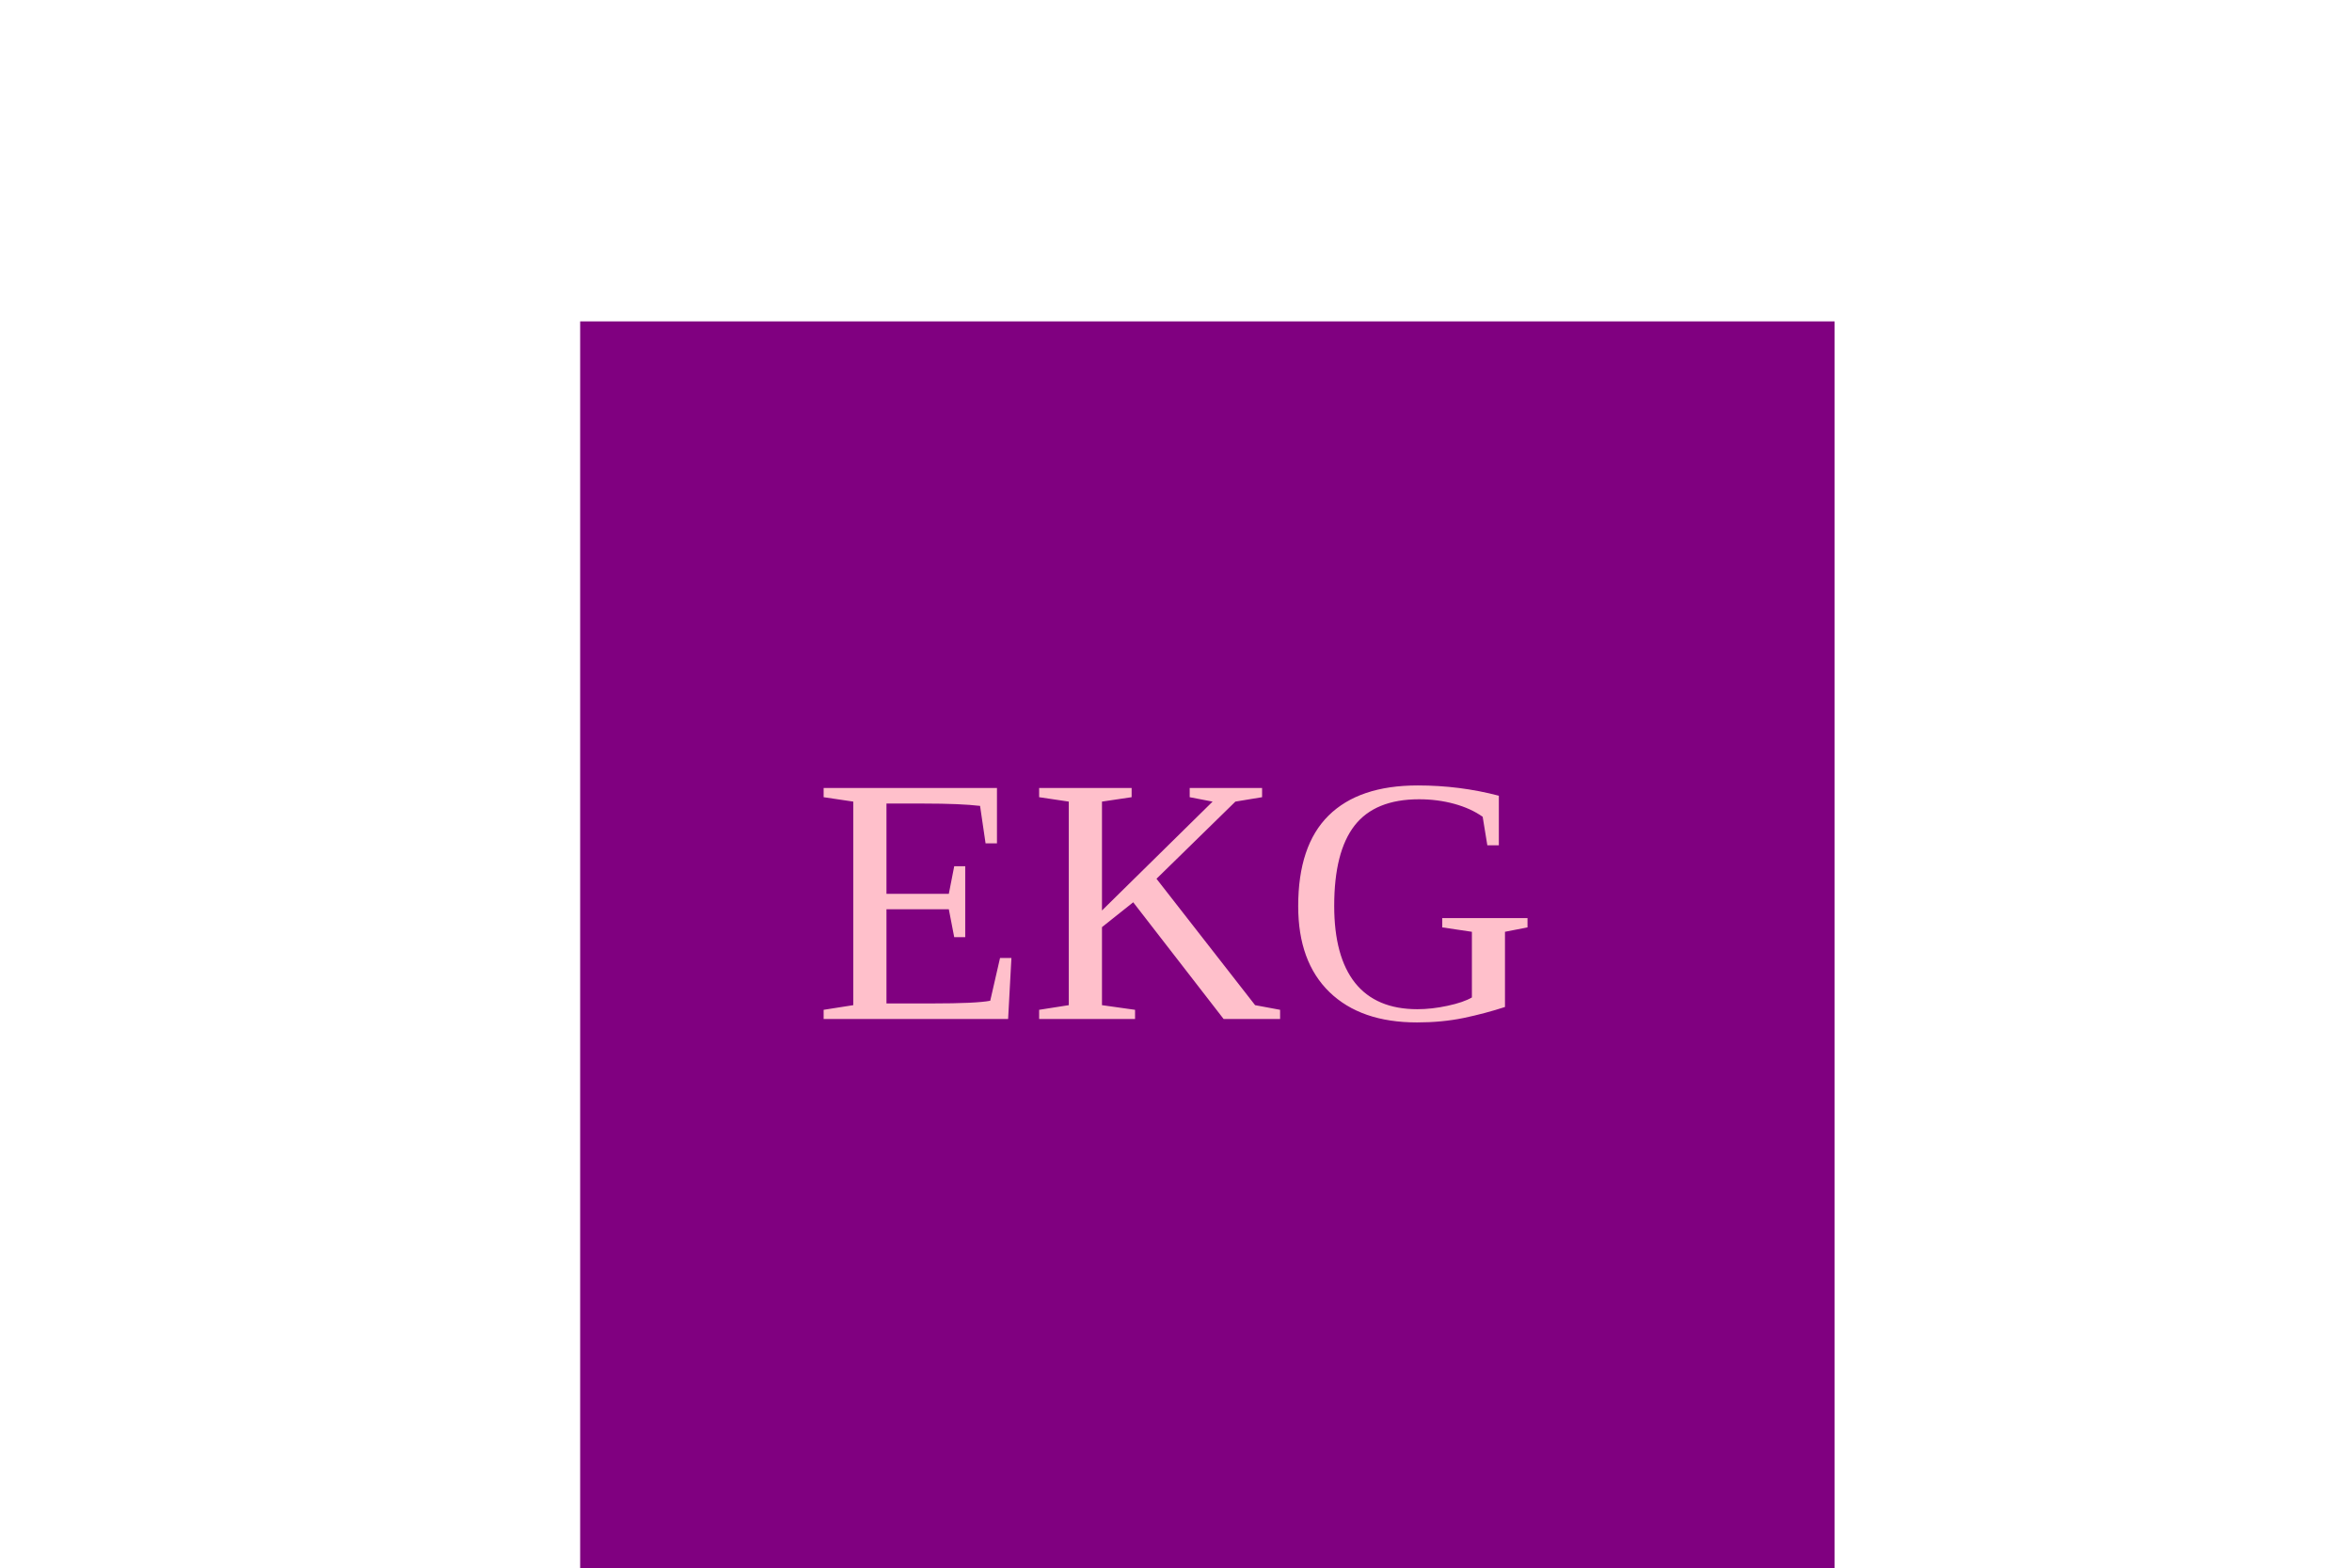
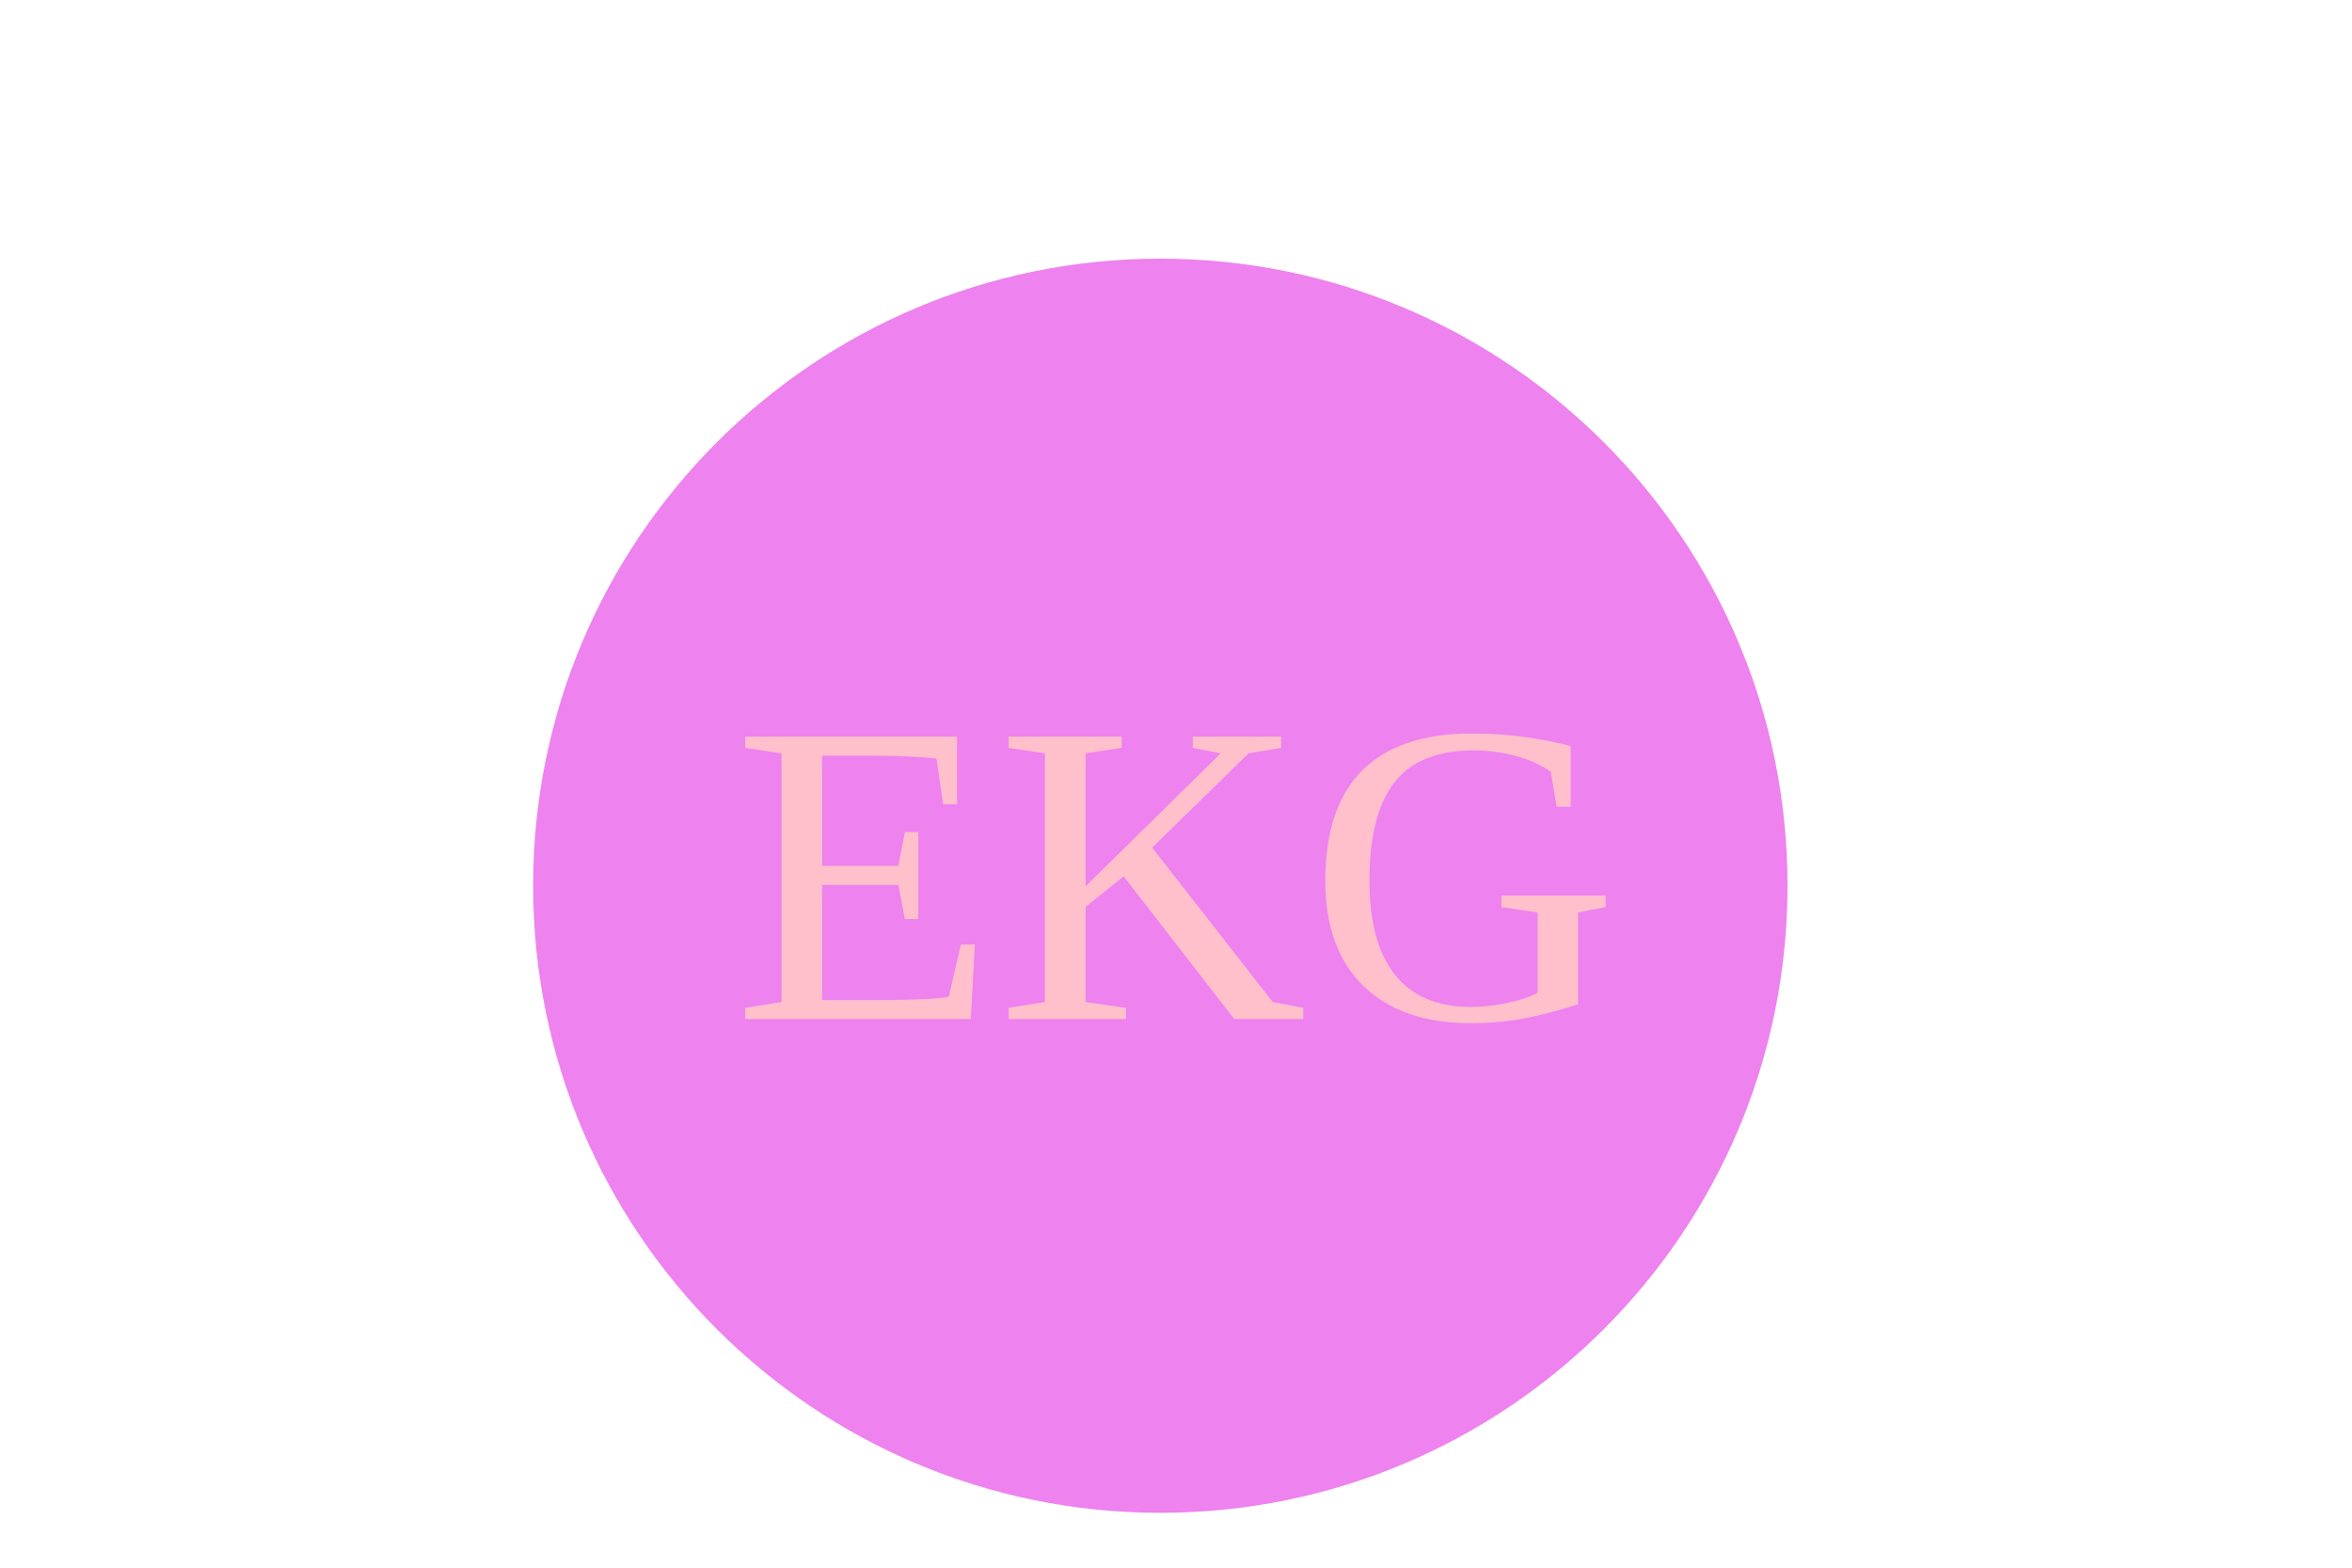
<svg xmlns="http://www.w3.org/2000/svg" version="1.1" width="300" height="200">
-   <g>square<rect x="74" y="41" width="160" height="160" fill="purple" />
-     <text x="150" y="130" text-anchor="middle" font-size="45" fill="pink">EKG</text>
+   <g>circle<circle cx="148" cy="113" r="80" fill="violet" />
+     <text x="150" y="130" text-anchor="middle" font-size="55" fill="pink">EKG</text>
  </g>
</svg>
